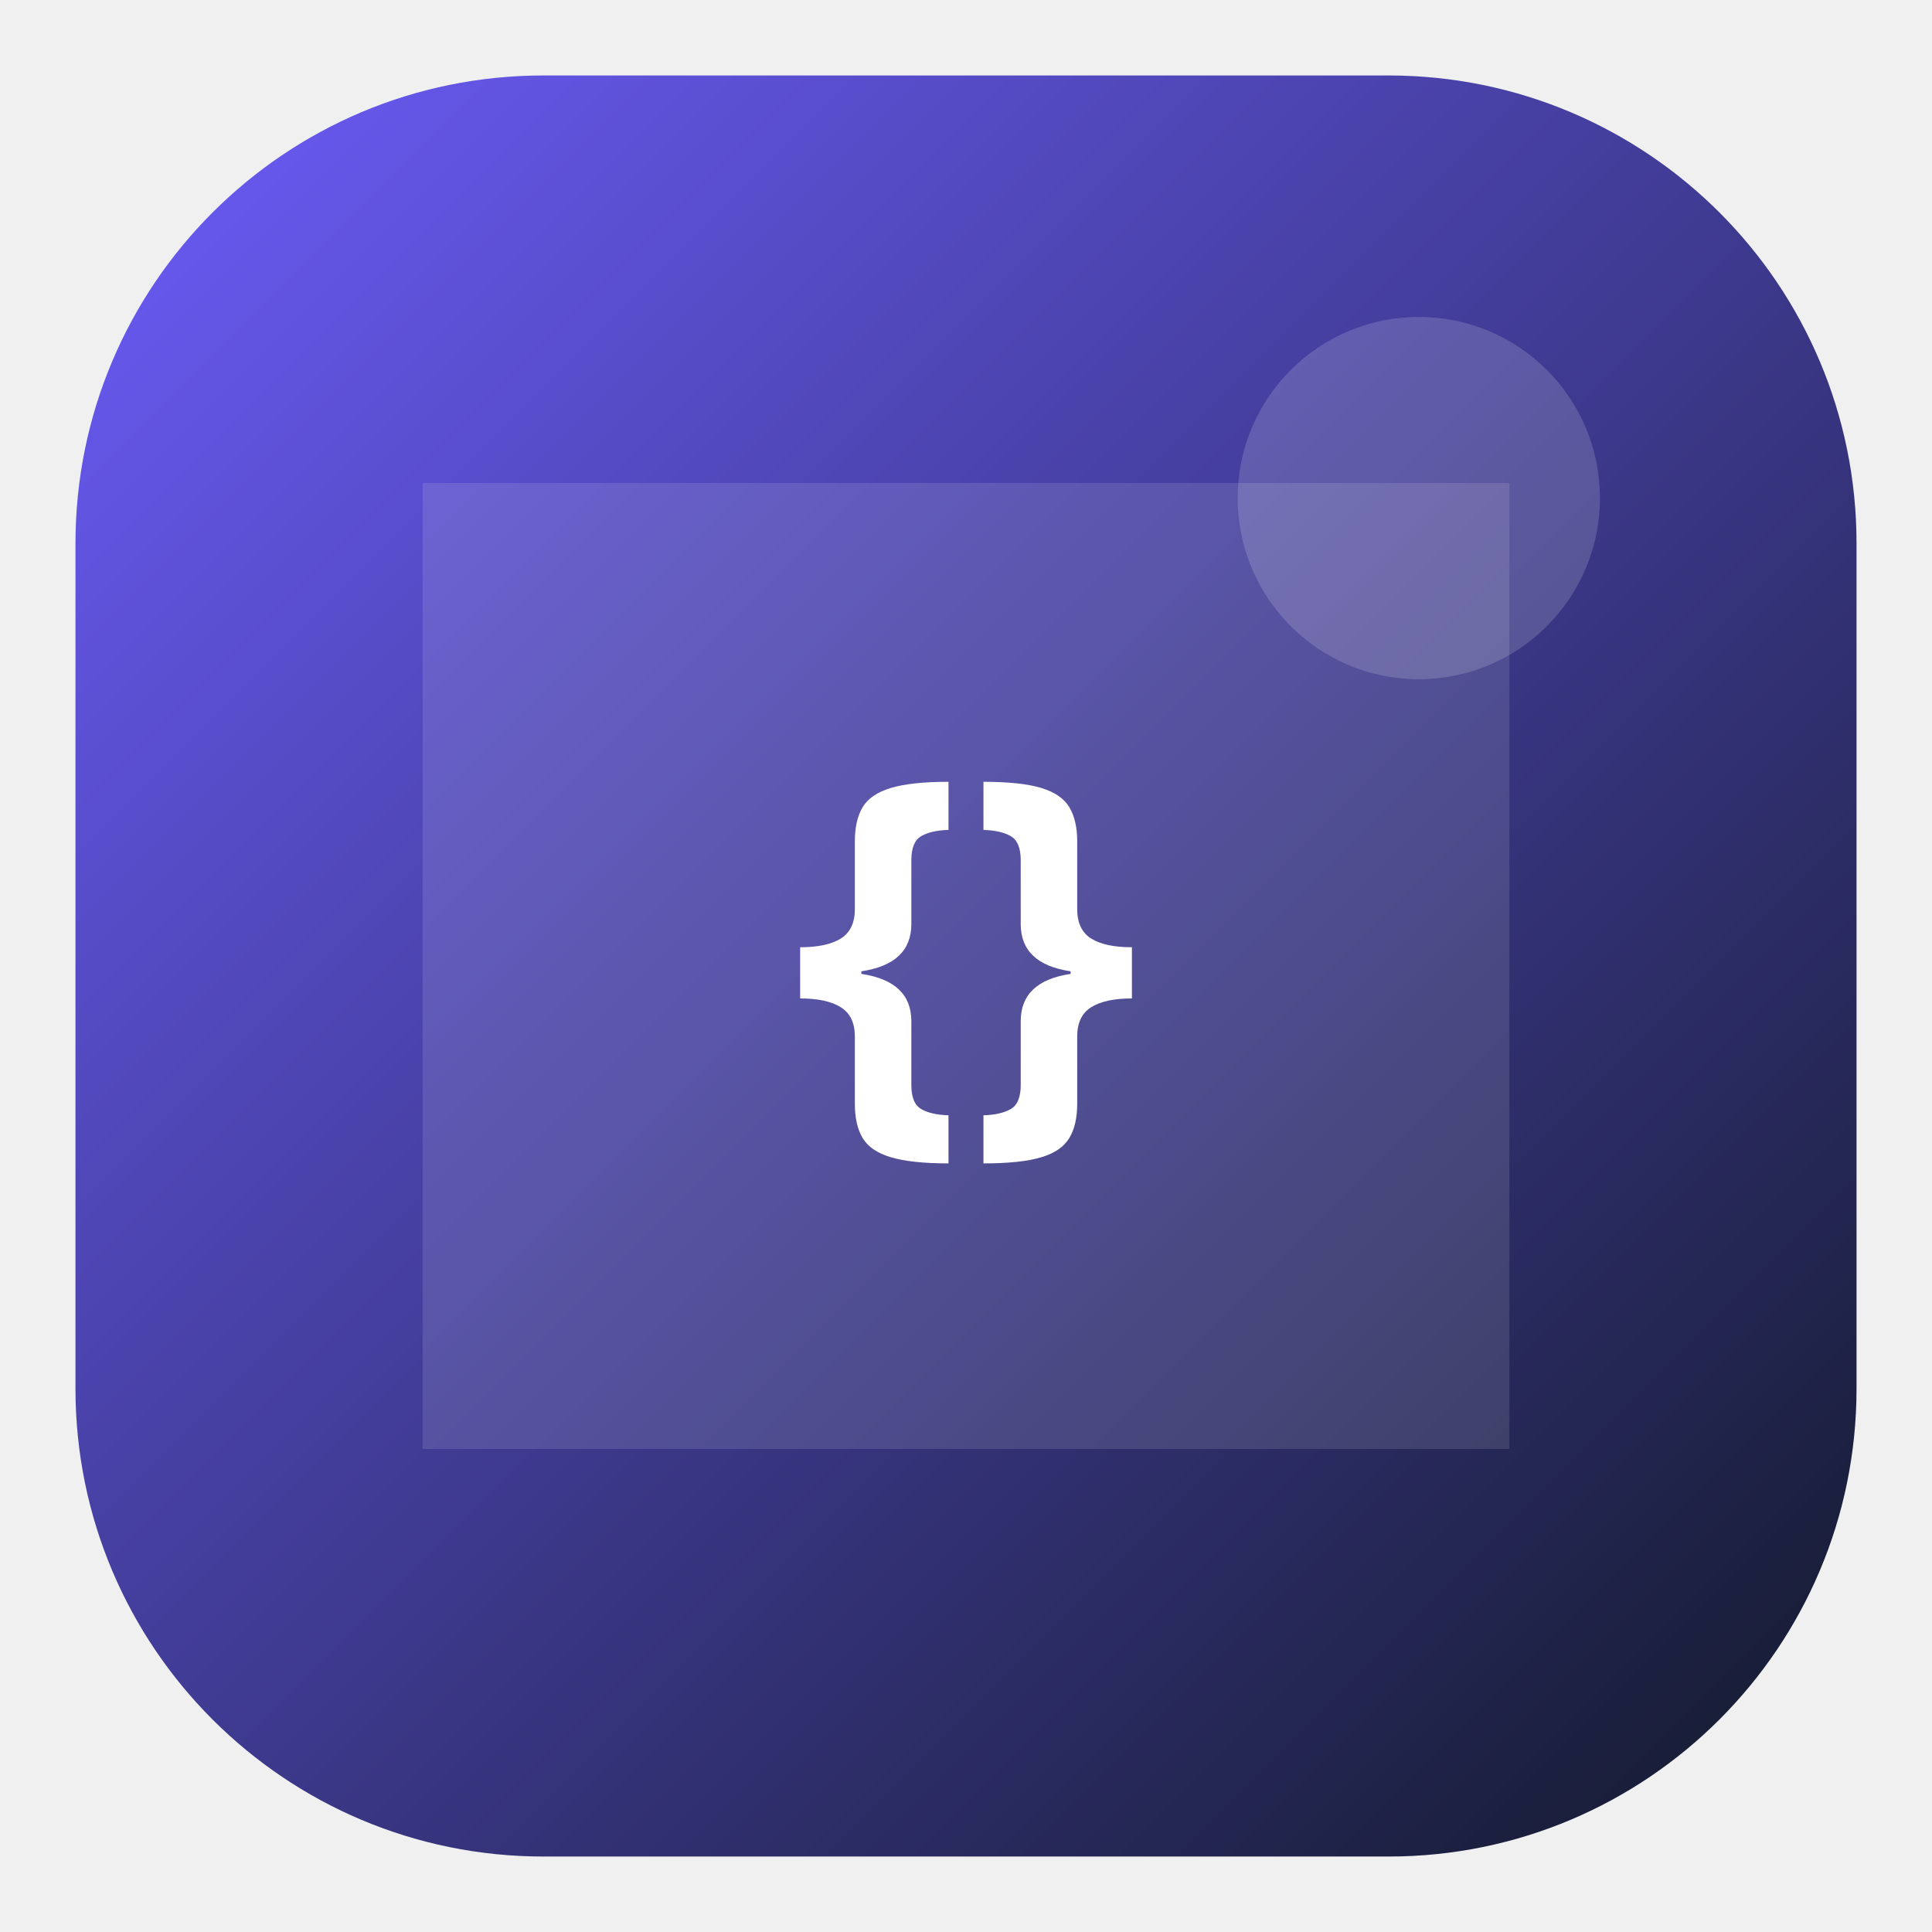
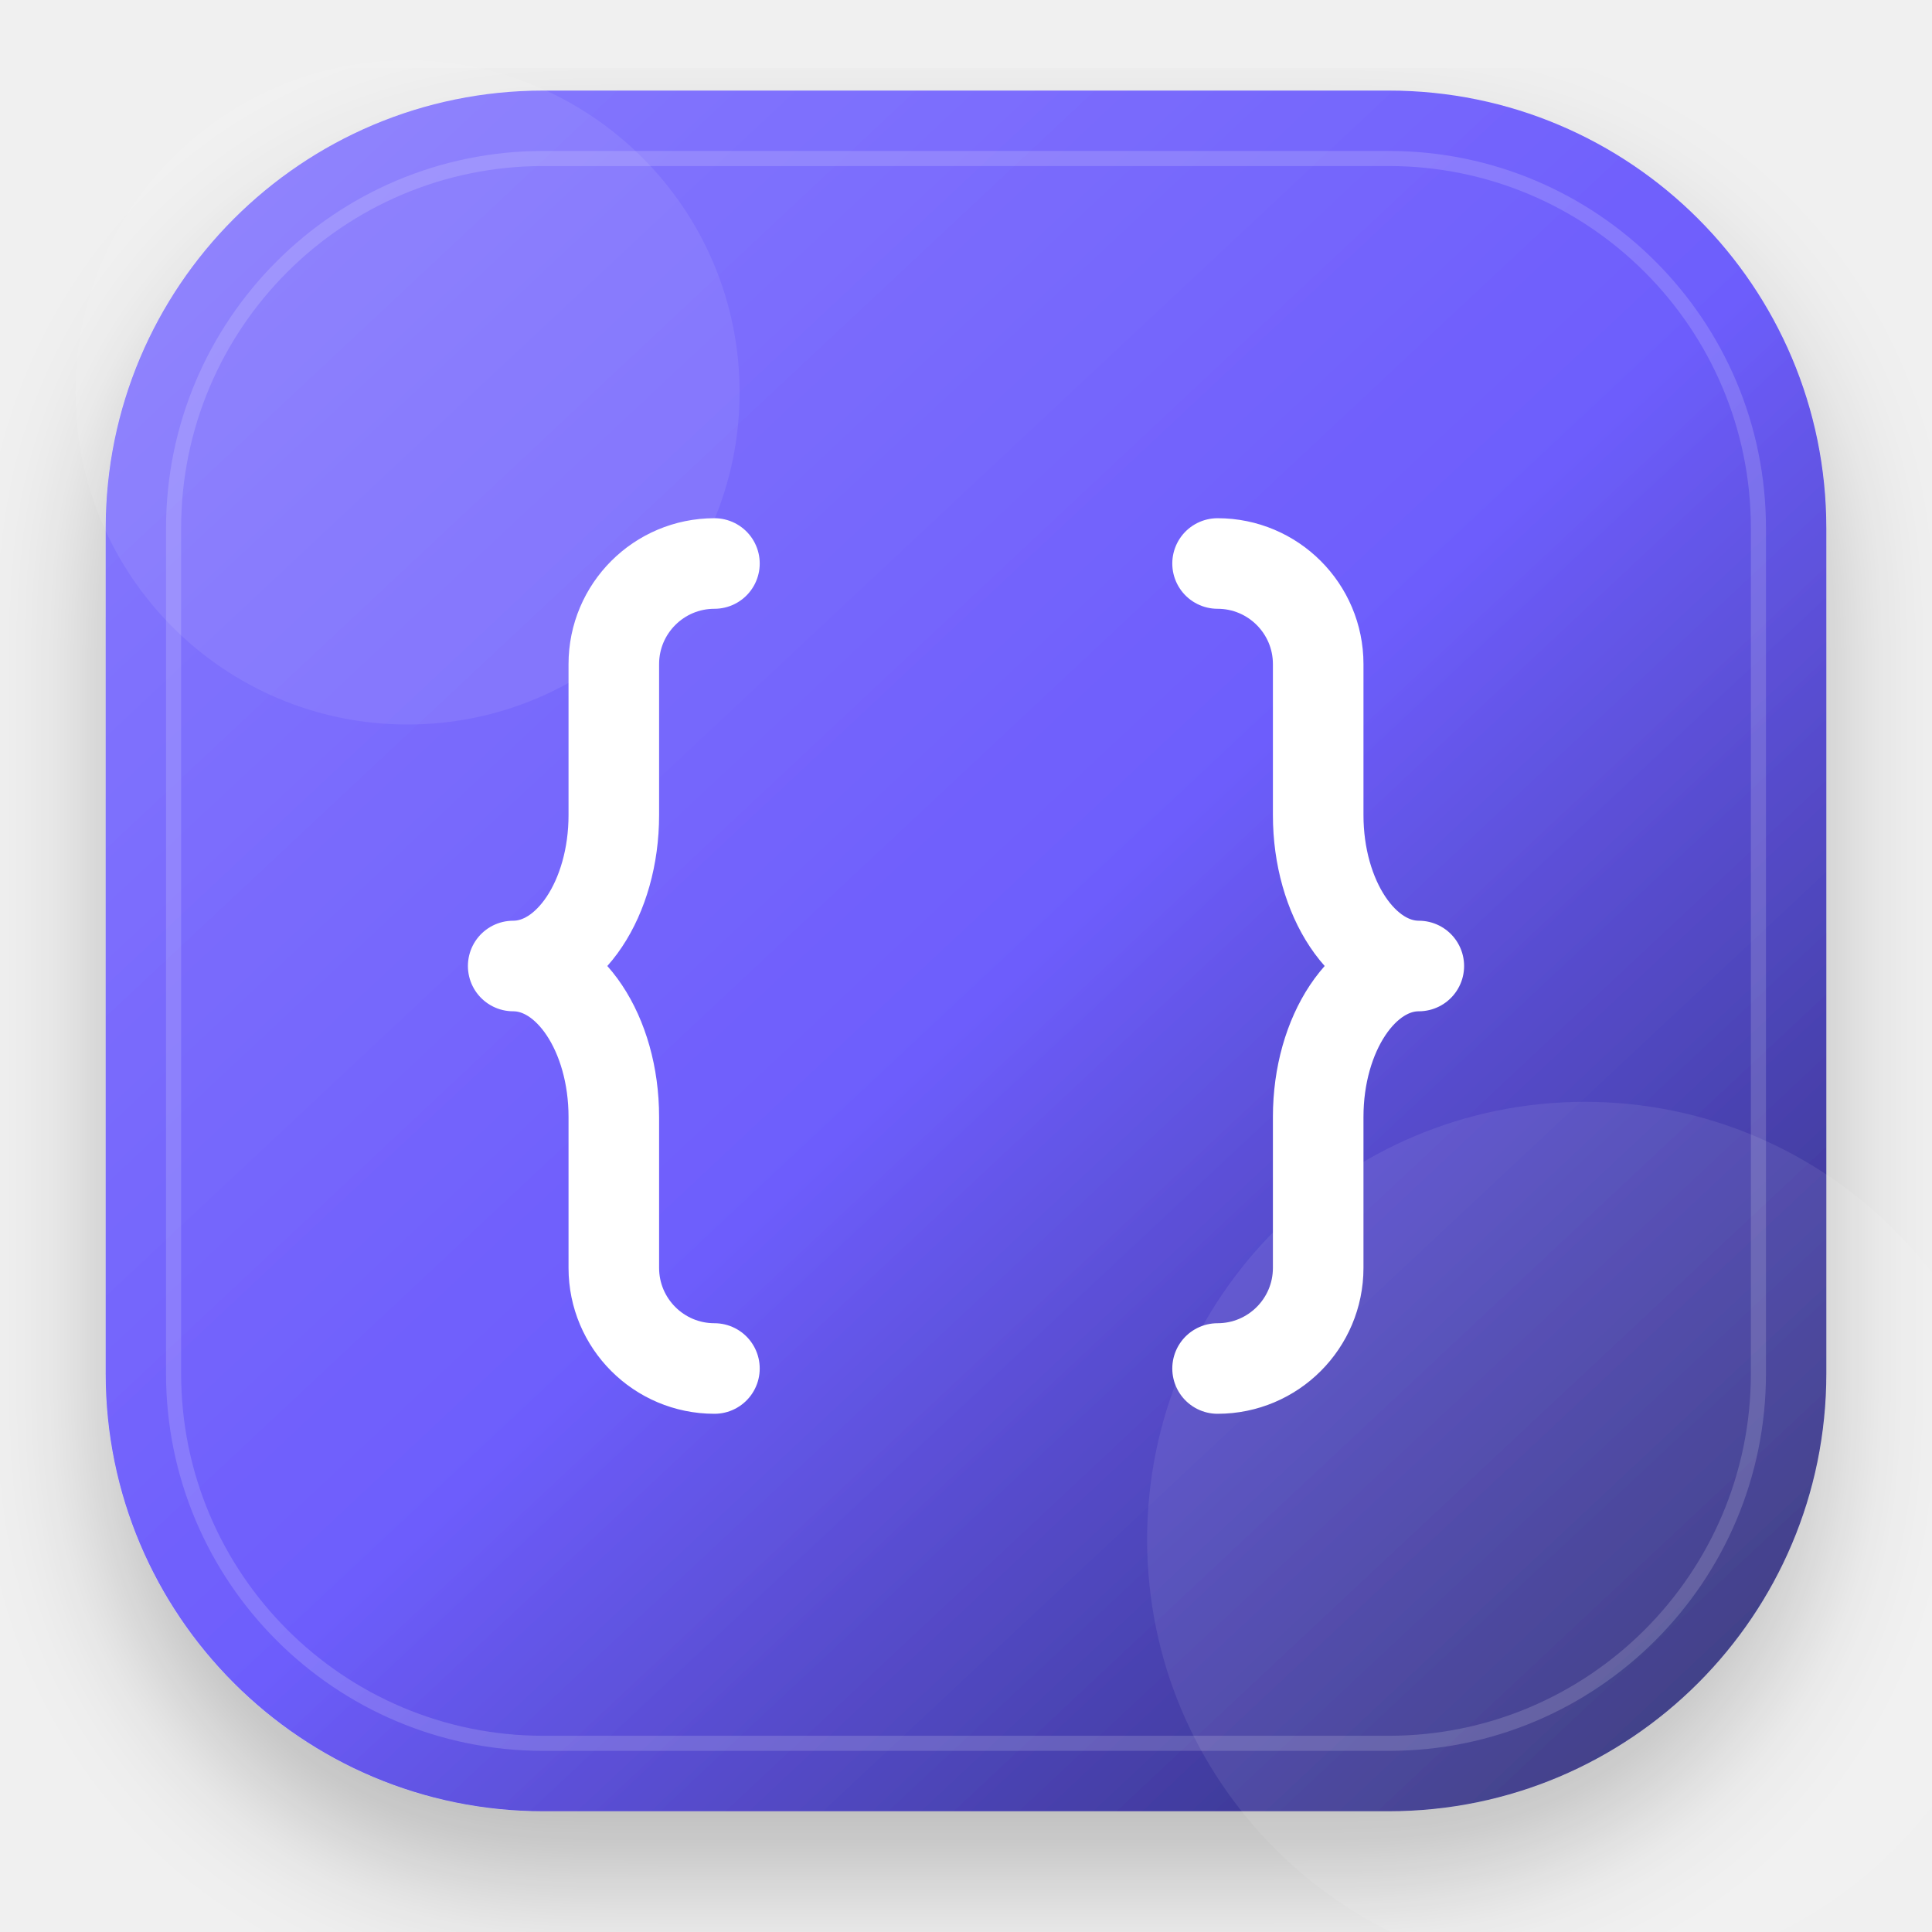
- <svg xmlns="http://www.w3.org/2000/svg" width="256" height="256" viewBox="0 0 256 256">
+ <svg xmlns="http://www.w3.org/2000/svg" width="256" height="256" viewBox="0 0 256 256" role="img" aria-label="结构化数据工作台">
  <defs>
-     <linearGradient id="g" x1="0" y1="0" x2="1" y2="1">
-       <stop stop-color="#6d5dfc" />
-       <stop offset="1" stop-color="#111827" />
+     <linearGradient id="bg" x1="24" y1="18" x2="230" y2="238" gradientUnits="userSpaceOnUse">
+       <stop stop-color="#877afd" />
+       <stop offset=".52" stop-color="#6d5dfc" />
+       <stop offset="1" stop-color="#2c2c71" />
    </linearGradient>
+     <filter id="shadow" x="-20%" y="-20%" width="140%" height="150%">
+       <feDropShadow dx="0" dy="9" stdDeviation="8" flood-color="#000" flood-opacity=".22" />
+     </filter>
  </defs>
-   <rect x="10" y="10" width="236" height="236" rx="62" fill="url(#g)" />
-   <path d="M56 64h144v128H56z" fill="#fff" opacity=".12" />
-   <circle cx="188" cy="66" r="24" fill="#fff" opacity=".16" />
-   <text x="128" y="145" text-anchor="middle" font-family="Segoe UI,Microsoft YaHei" font-size="58" font-weight="800" fill="white">{}</text>
+   <rect x="14" y="12" width="228" height="228" rx="58" fill="url(#bg)" filter="url(#shadow)" />
+   <circle cx="54" cy="52" r="44" fill="#fff" opacity=".08" />
+   <circle cx="210" cy="204" r="58" fill="#fff" opacity=".08" />
+   <rect x="23" y="21" width="210" height="210" rx="49" fill="none" stroke="#fff" stroke-width="2" opacity=".16" />
+   <g transform="translate(48 48) scale(6.6667)" fill="none" stroke="#fff" stroke-width="1.8" stroke-linecap="round" stroke-linejoin="round">
+     <path d="M7 4a2 2 0 0 0 -2 2v3a2 3 0 0 1 -2 3a2 3 0 0 1 2 3v3a2 2 0 0 0 2 2" />
+     <path d="M17 4a2 2 0 0 1 2 2v3a2 3 0 0 0 2 3a2 3 0 0 0 -2 3v3a2 2 0 0 1 -2 2" />
+   </g>
</svg>
